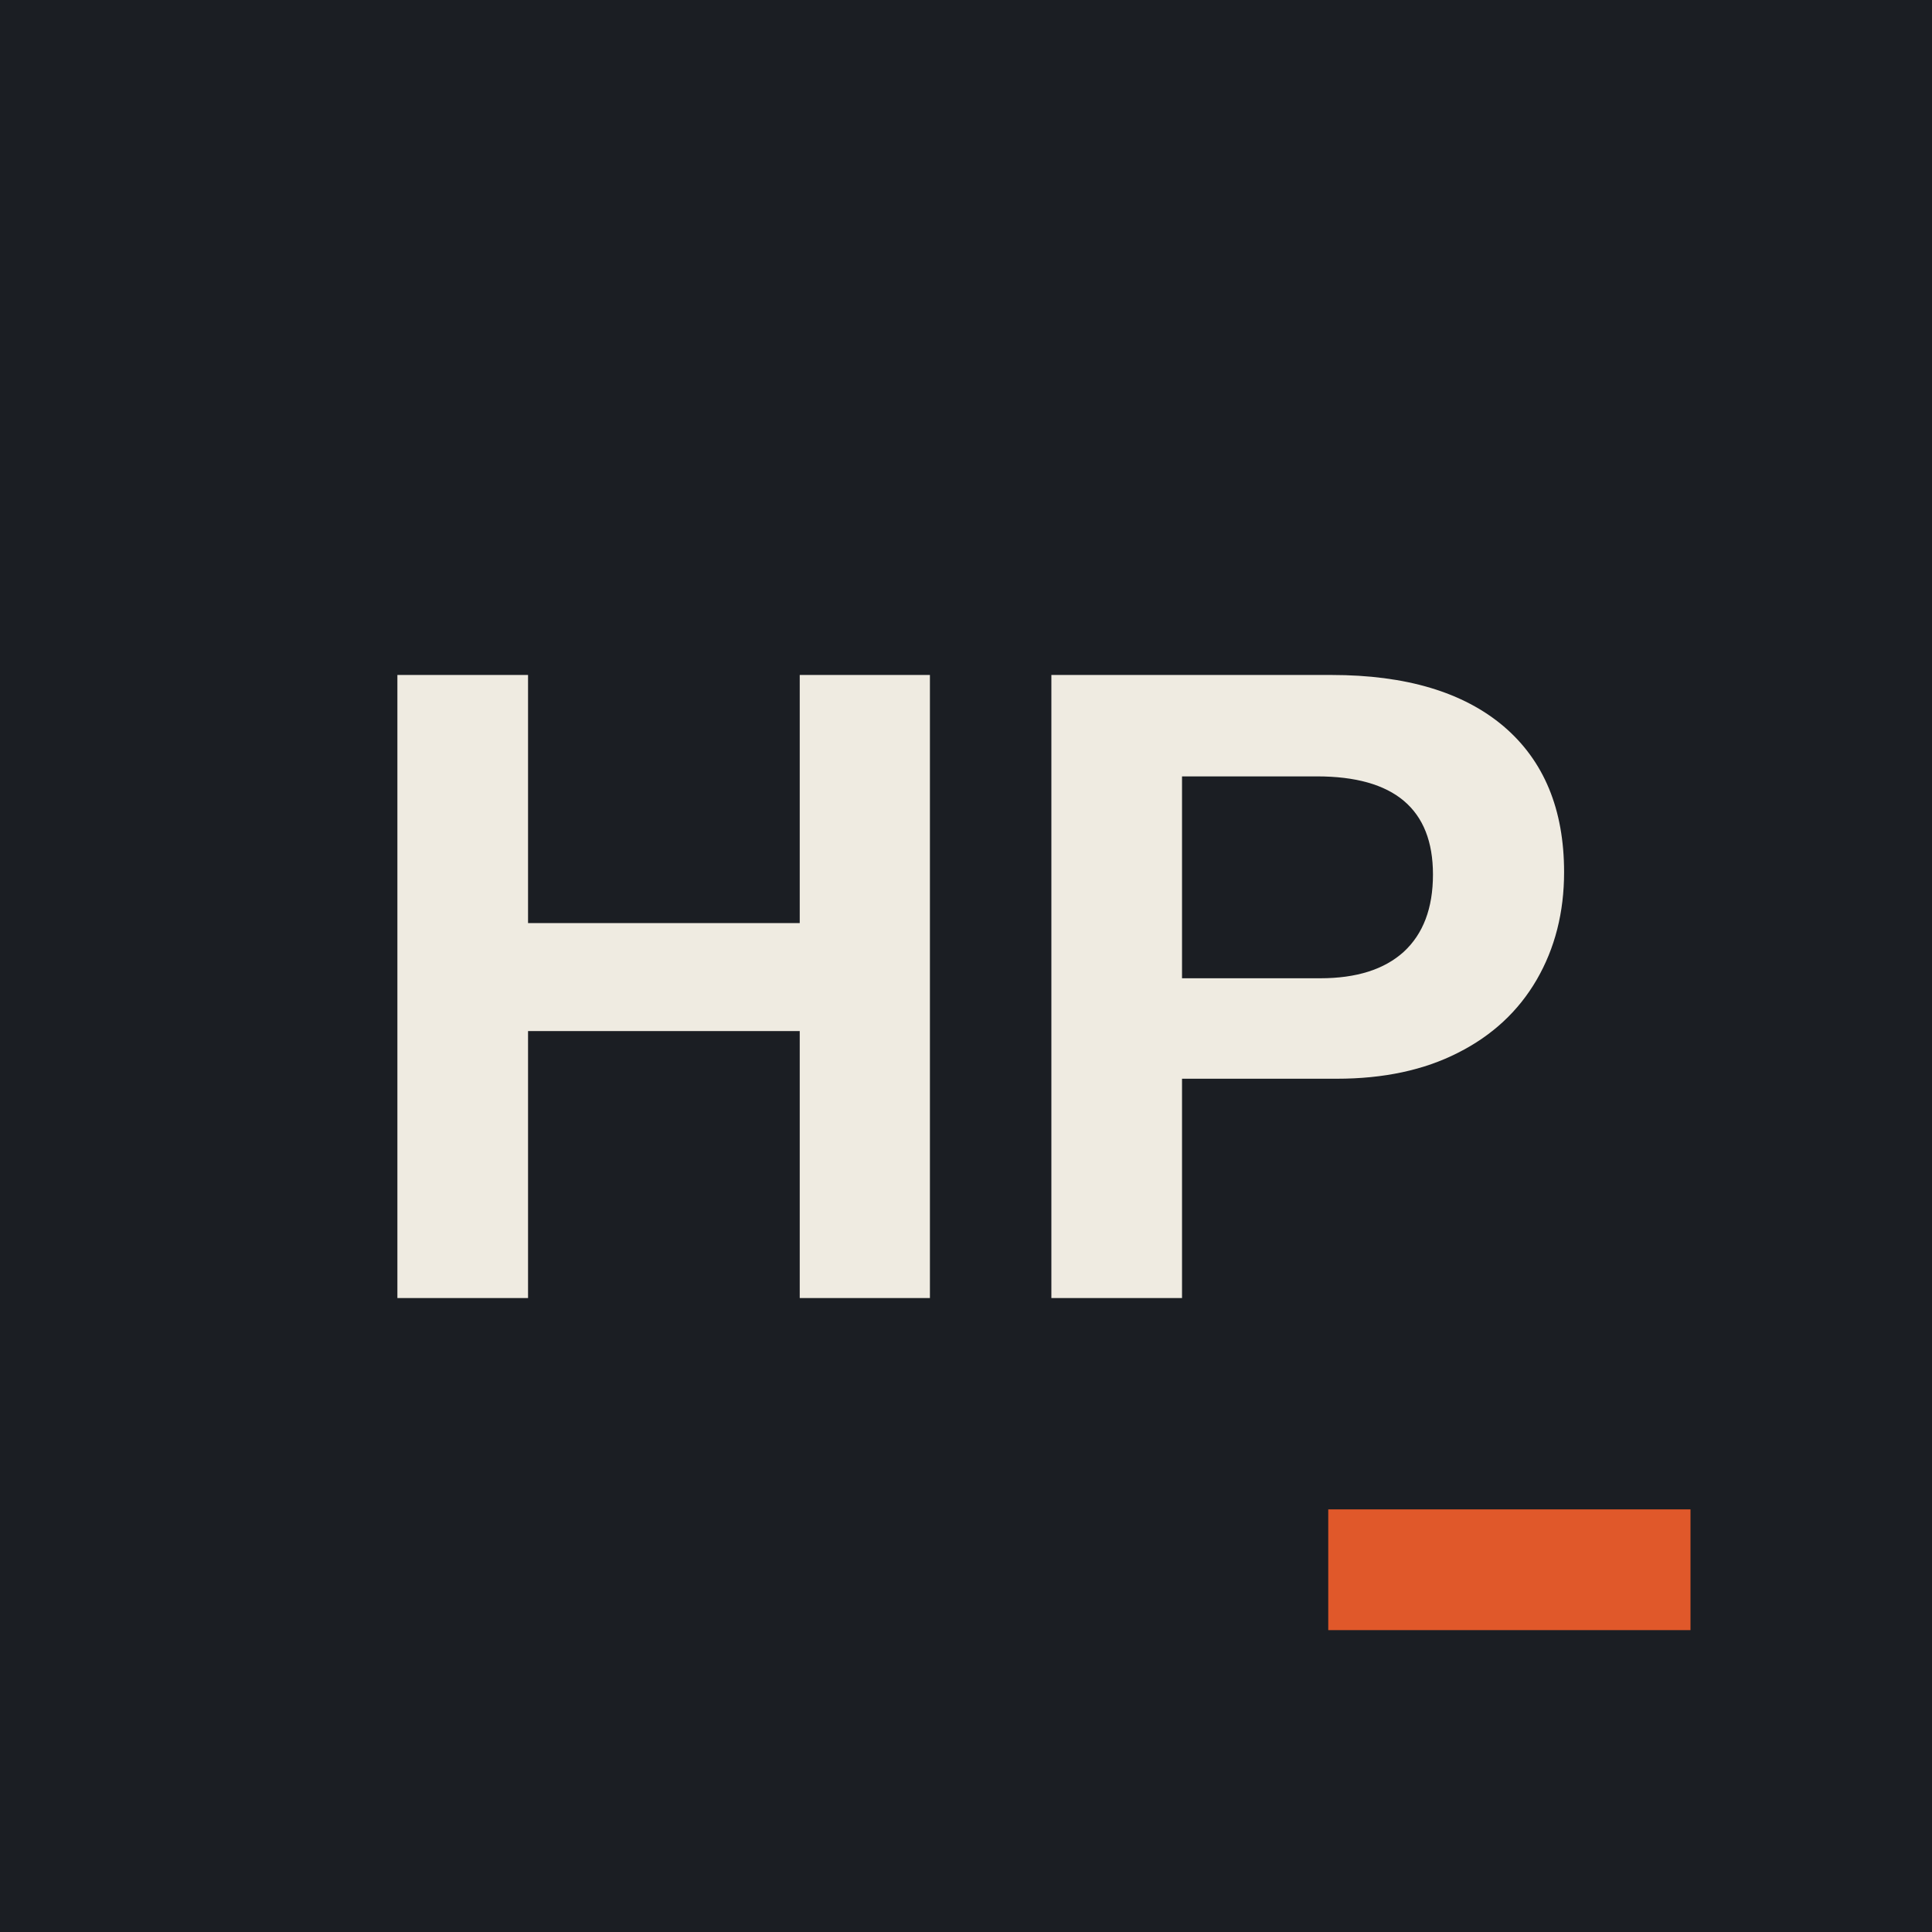
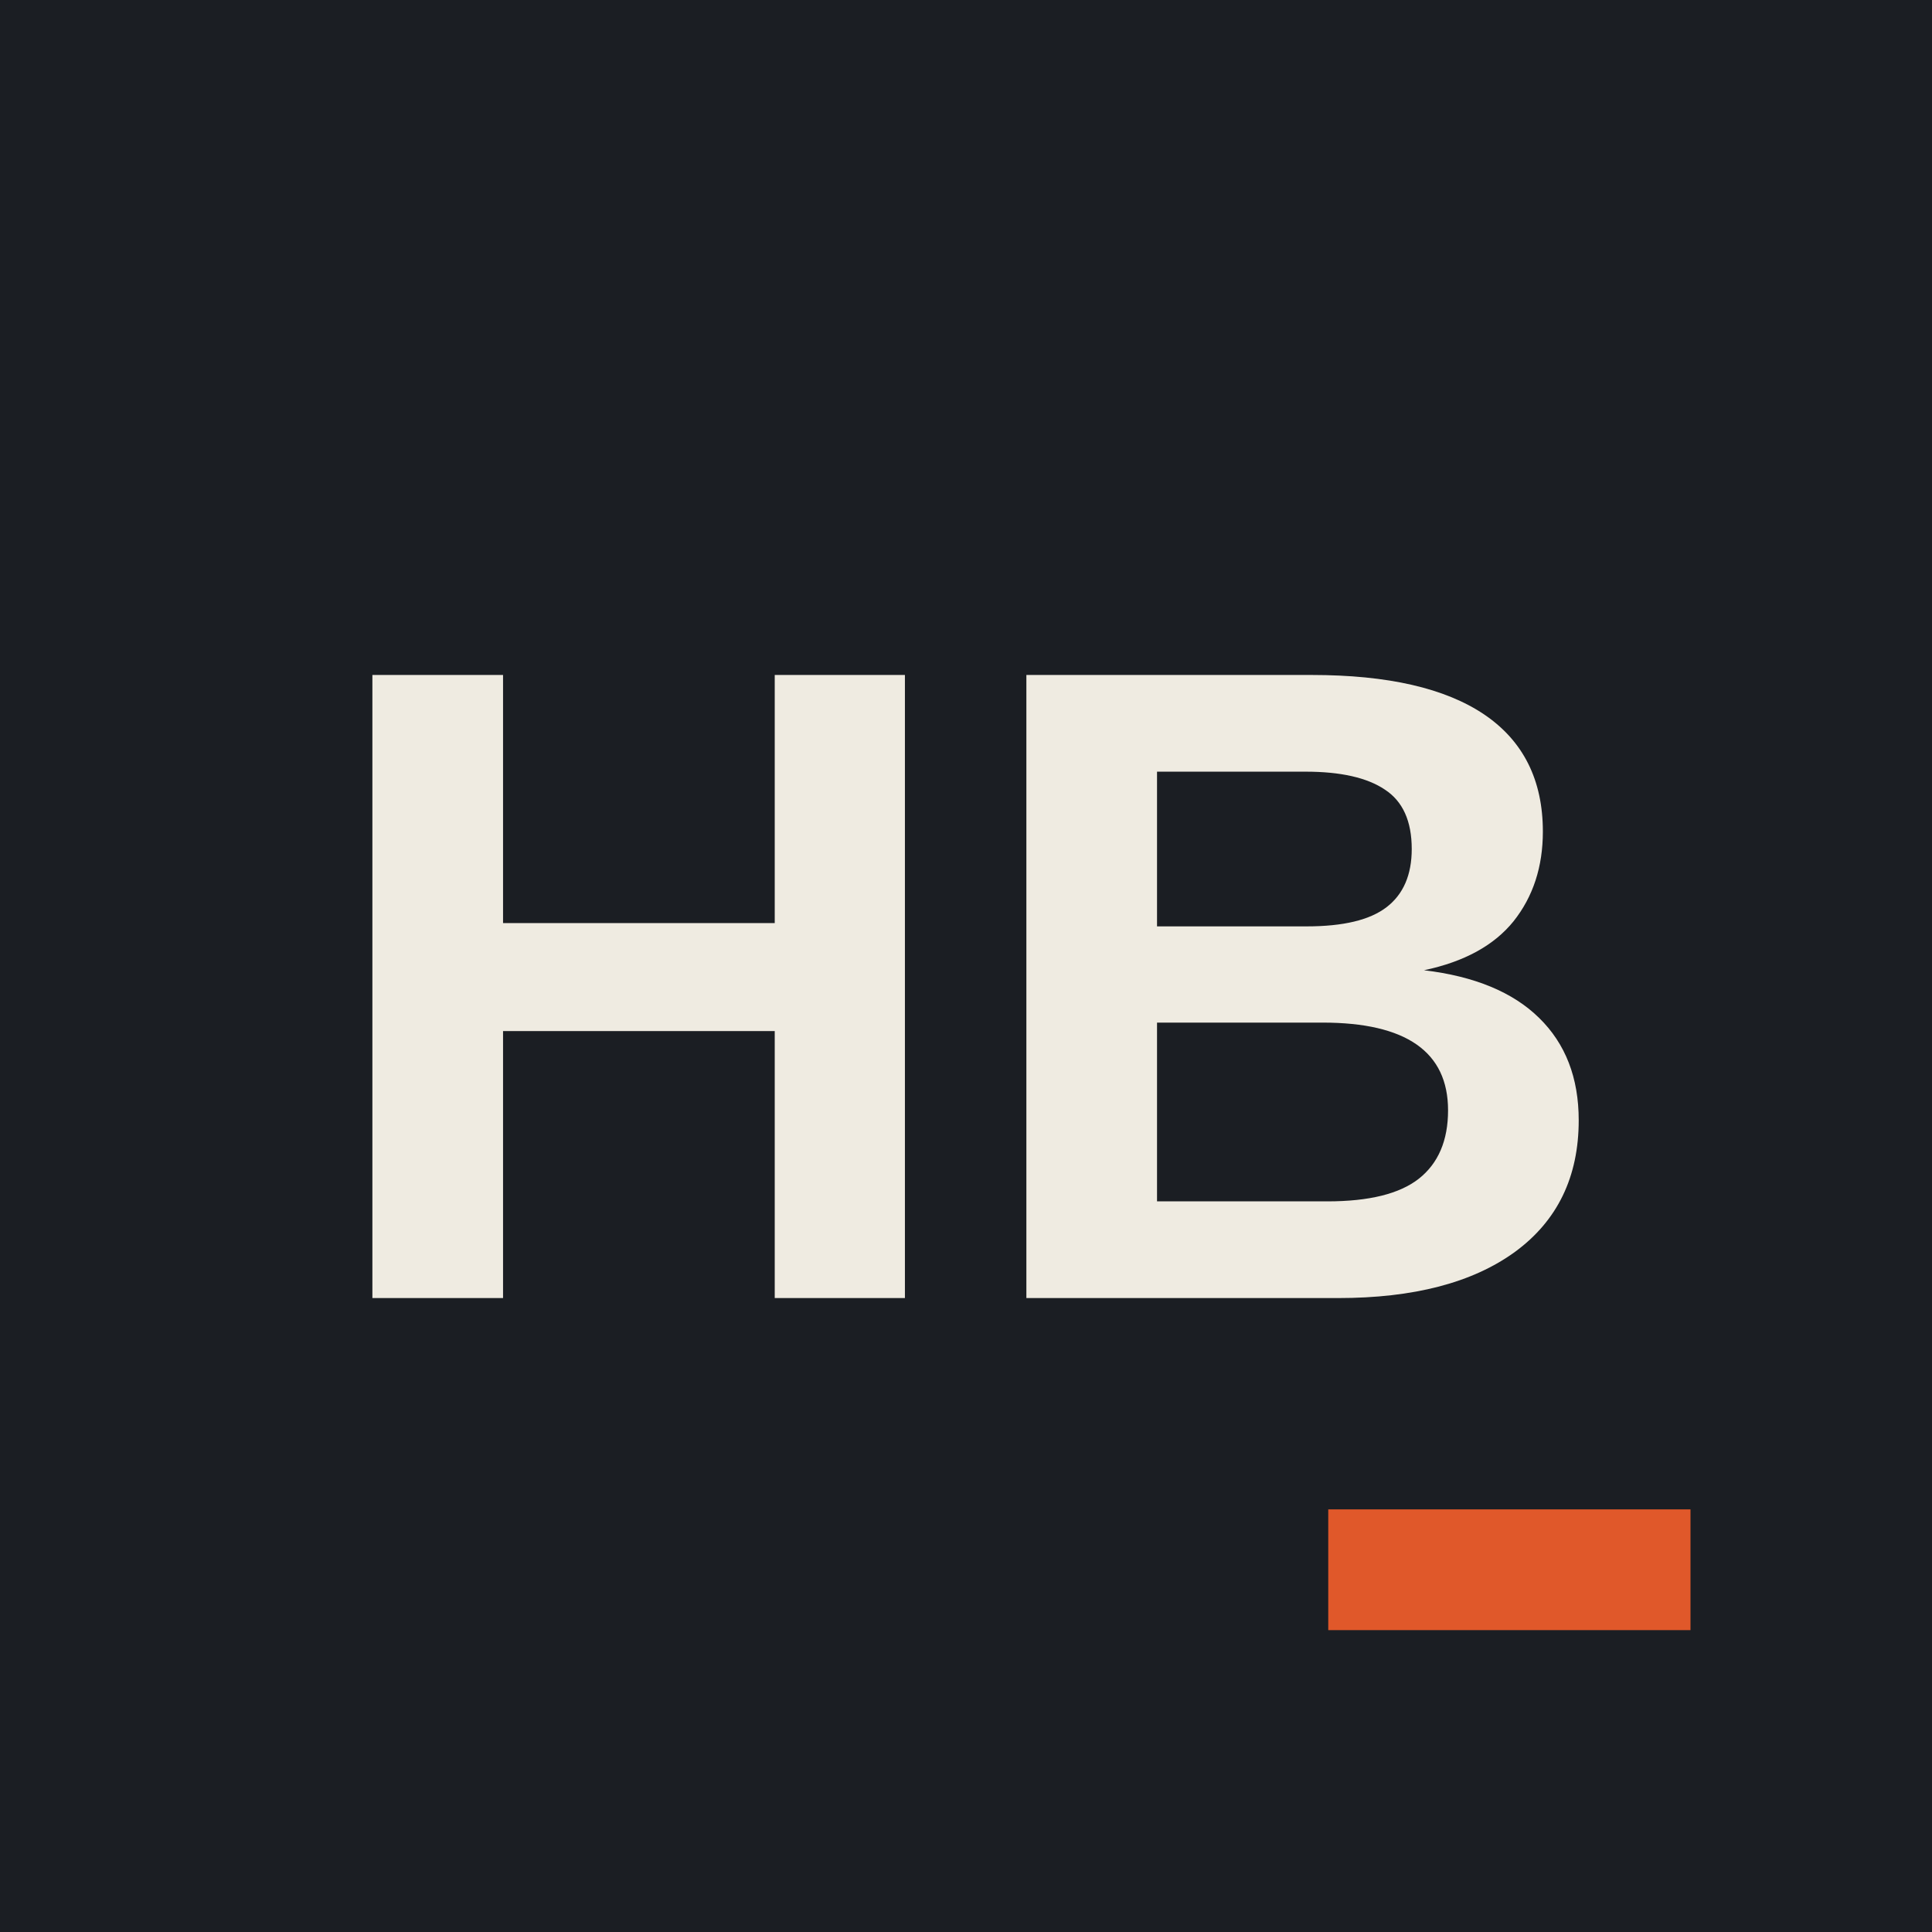
<svg xmlns="http://www.w3.org/2000/svg" viewBox="0 0 64 64">
  <rect width="64" height="64" fill="#1B1E23" />
-   <text x="32" y="43" text-anchor="middle" font-family="Arial, sans-serif" font-weight="900" font-size="30" fill="#EFEBE1">HP</text>
+   <text x="32" y="43" text-anchor="middle" font-family="Arial, sans-serif" font-weight="900" font-size="30" fill="#EFEBE1">HB</text>
  <rect x="44" y="50" width="12" height="4" fill="#E0582A" />
</svg>
